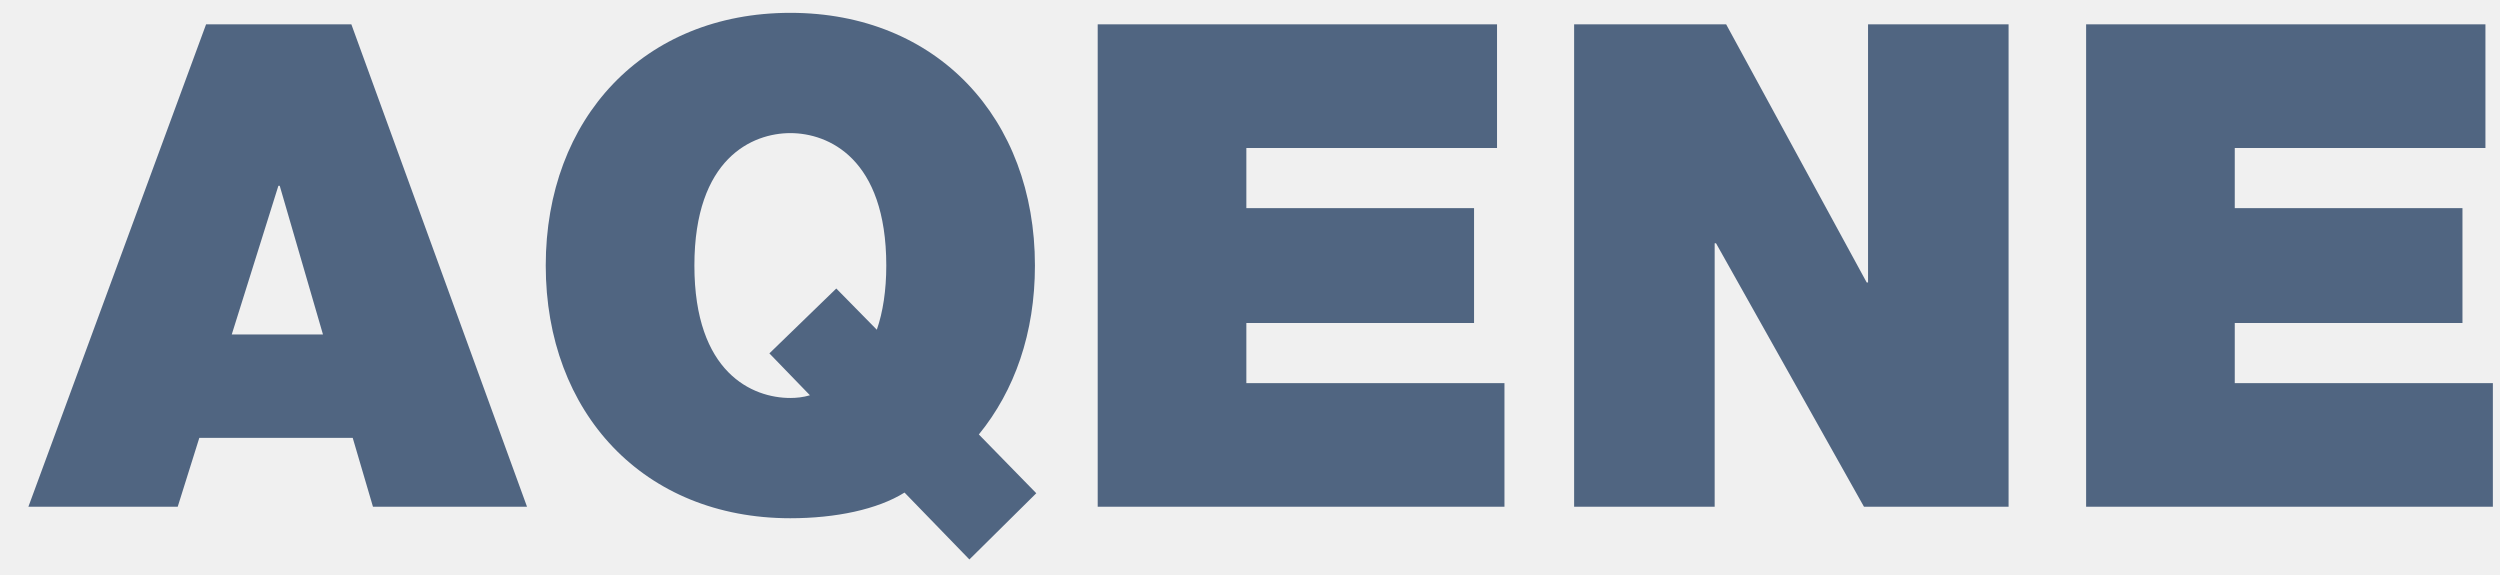
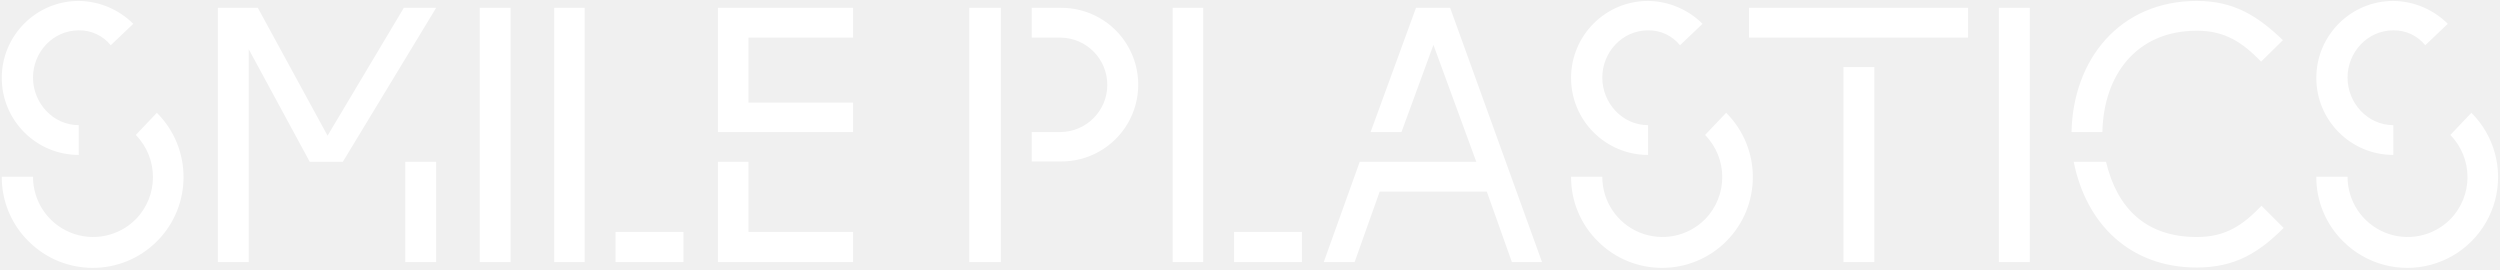
- <svg xmlns="http://www.w3.org/2000/svg" width="74" height="17" viewBox="0 0 74 17" fill="none">
-   <path d="M0.84 15H5.26L5.9 12.96H10.44L11.04 15H15.6L10.4 0.72H6.1L0.84 15ZM6.86 9.9L8.24 5.5H8.28L9.56 9.9H6.86ZM30.674 14.6L28.974 12.86C30.034 11.56 30.634 9.86 30.634 7.86C30.634 3.5 27.734 0.38 23.394 0.38C19.054 0.38 16.154 3.5 16.154 7.86C16.154 12.22 19.054 15.34 23.394 15.34C24.734 15.34 25.974 15.08 26.774 14.58L28.694 16.56L30.674 14.6ZM22.774 10.46L23.974 11.7C23.774 11.76 23.574 11.78 23.394 11.78C22.274 11.78 20.554 11.04 20.554 7.86C20.554 4.68 22.274 3.94 23.394 3.94C24.514 3.94 26.234 4.68 26.234 7.86C26.234 8.6 26.134 9.24 25.954 9.76L24.754 8.54L22.774 10.46ZM32.492 15H44.532V11.34H36.892V9.56H43.632V6.16H36.892V4.38H44.312V0.72H32.492V15ZM46.594 15H50.754V7.2H50.794L55.174 15H59.454V0.72H55.294V8.36H55.254L51.094 0.72H46.594V15ZM61.749 15H73.789V11.34H66.149V9.56H72.889V6.16H66.149V4.38H73.569V0.72H61.749V15Z" fill="#506581" />
+ <svg xmlns="http://www.w3.org/2000/svg" width="640" height="69" viewBox="0 0 640 69">
+   <g fill="none" fill-rule="evenodd">
+     <g fill="#FFF" fill-rule="nonzero">
+       <g>
+         <g>
+           <path d="M20.163 39.662C9.277 39.662.452 30.837.452 19.95.452 9.064 9.277.238 20.163.238 25.4.298 30.407 2.4 34.117 6.097l-5.766 5.485c-1.996-2.465-5.017-3.871-8.188-3.812-6.601 0-11.715 5.578-11.715 12.087 0 6.51 5.116 12.181 11.715 12.181v7.624zm19.993-10.785c9.09 9.063 9.111 23.78.048 32.869-9.063 9.09-23.78 9.11-32.87.047-4.438-4.359-6.92-10.33-6.88-16.552H8.45c-.017 6.243 3.74 11.877 9.51 14.263 5.768 2.385 12.407 1.048 16.804-3.384 5.858-5.997 5.858-15.574 0-21.572l5.392-5.672zM103.38 2.005h8.276L87.759 41.429h-8.461L63.677 12.602V67.09h-7.904V2h10.229l17.852 32.73L103.38 2.005zm8.276 39.424v25.663h-7.904V41.429h7.904zM130.712 2.005L130.712 67.095 122.808 67.095 122.808 2.005zM149.677 2.005v65.09h-7.81V2.005h7.81zm25.292 57.37v7.717H157.58v-7.718h17.388zM218.387 9.63h-26.779v16.643h26.779v7.532h-34.59v-31.8h34.59v7.624zm-26.779 31.8v17.944h26.779v7.718h-34.59V41.429h7.811zM256.225 2.005v65.09h-8.09V2.005h8.09zm15.249 39.33h-7.346v-7.53h7.349c6.638-.053 11.991-5.45 11.991-12.088 0-6.638-5.353-12.035-11.991-12.088h-7.346V2.005h7.346c7.084-.089 13.668 3.64 17.236 9.76 3.568 6.121 3.568 13.688 0 19.809-3.568 6.12-10.152 9.85-17.236 9.76h-.003zM308.012 2.005v65.09h-7.81V2.005h7.81zm25.291 57.37v7.717h-17.388v-7.718h17.388zM387.042 67.092L380.627 49.054 353.197 49.054 346.782 67.092 338.877 67.092 348.084 41.429 377.931 41.429 366.958 11.489 358.775 33.805 350.873 33.805 362.495 2.005 371.235 2.005 394.758 67.095zM421.905 39.662c-10.886 0-19.712-8.825-19.712-19.712 0-10.886 8.826-19.712 19.712-19.712 5.234.062 10.238 2.163 13.945 5.859l-5.765 5.485c-1.994-2.463-5.013-3.87-8.182-3.812-6.602 0-11.716 5.578-11.716 12.087 0 6.51 5.114 12.181 11.716 12.181l.002 7.624zm19.992-10.785c9.09 9.063 9.11 23.78.046 32.87-9.063 9.09-23.78 9.11-32.87.046-4.438-4.36-6.92-10.331-6.88-16.552h7.997c-.017 6.243 3.74 11.877 9.509 14.263 5.769 2.385 12.408 1.048 16.804-3.384 5.858-5.997 5.858-15.574 0-21.572l5.394-5.672zM503.818 2.005v7.624H447.75V2.005h56.068zm-23.99 15.156v49.93h-7.902v-49.93h7.902zM519.621 2.005L519.621 67.095 511.717 67.095 511.717 2.005zM530.312 33.805C530.684 15.208 542.678.238 562.39.238c9.67 0 15.717 3.999 22.038 10.044l-5.58 5.486c-4.741-4.835-9.113-7.904-16.458-7.904-15.527 0-23.896 11.437-24.175 25.942l-7.903-.001zm54.3 24.547c-6.321 6.322-12.459 10.134-22.222 10.134-17.201 0-28.36-11.25-31.52-27.057h8.275c2.79 11.716 10.044 19.247 23.245 19.247 7.437 0 11.807-3.066 16.551-7.996l5.671 5.672zM612.689 39.662c-10.887 0-19.712-8.825-19.712-19.712 0-10.886 8.825-19.712 19.712-19.712 5.234.061 10.239 2.163 13.947 5.859l-5.765 5.485c-1.994-2.464-5.013-3.87-8.182-3.812-6.602 0-11.716 5.578-11.716 12.087 0 6.51 5.114 12.181 11.716 12.181v7.624zm19.991-10.785c5.88 5.863 8.186 14.417 6.048 22.441s-8.394 14.298-16.411 16.459c-8.018 2.16-16.58-.12-22.46-5.984-4.438-4.359-6.92-10.33-6.88-16.551h7.996c-.016 6.243 3.74 11.877 9.51 14.262 5.769 2.385 12.407 1.048 16.804-3.384 5.859-5.997 5.859-15.575 0-21.572l5.393-5.672z" transform="translate(-32 -9622) translate(0 9591) translate(32 31)" />
+         </g>
+       </g>
+     </g>
+   </g>
</svg>
